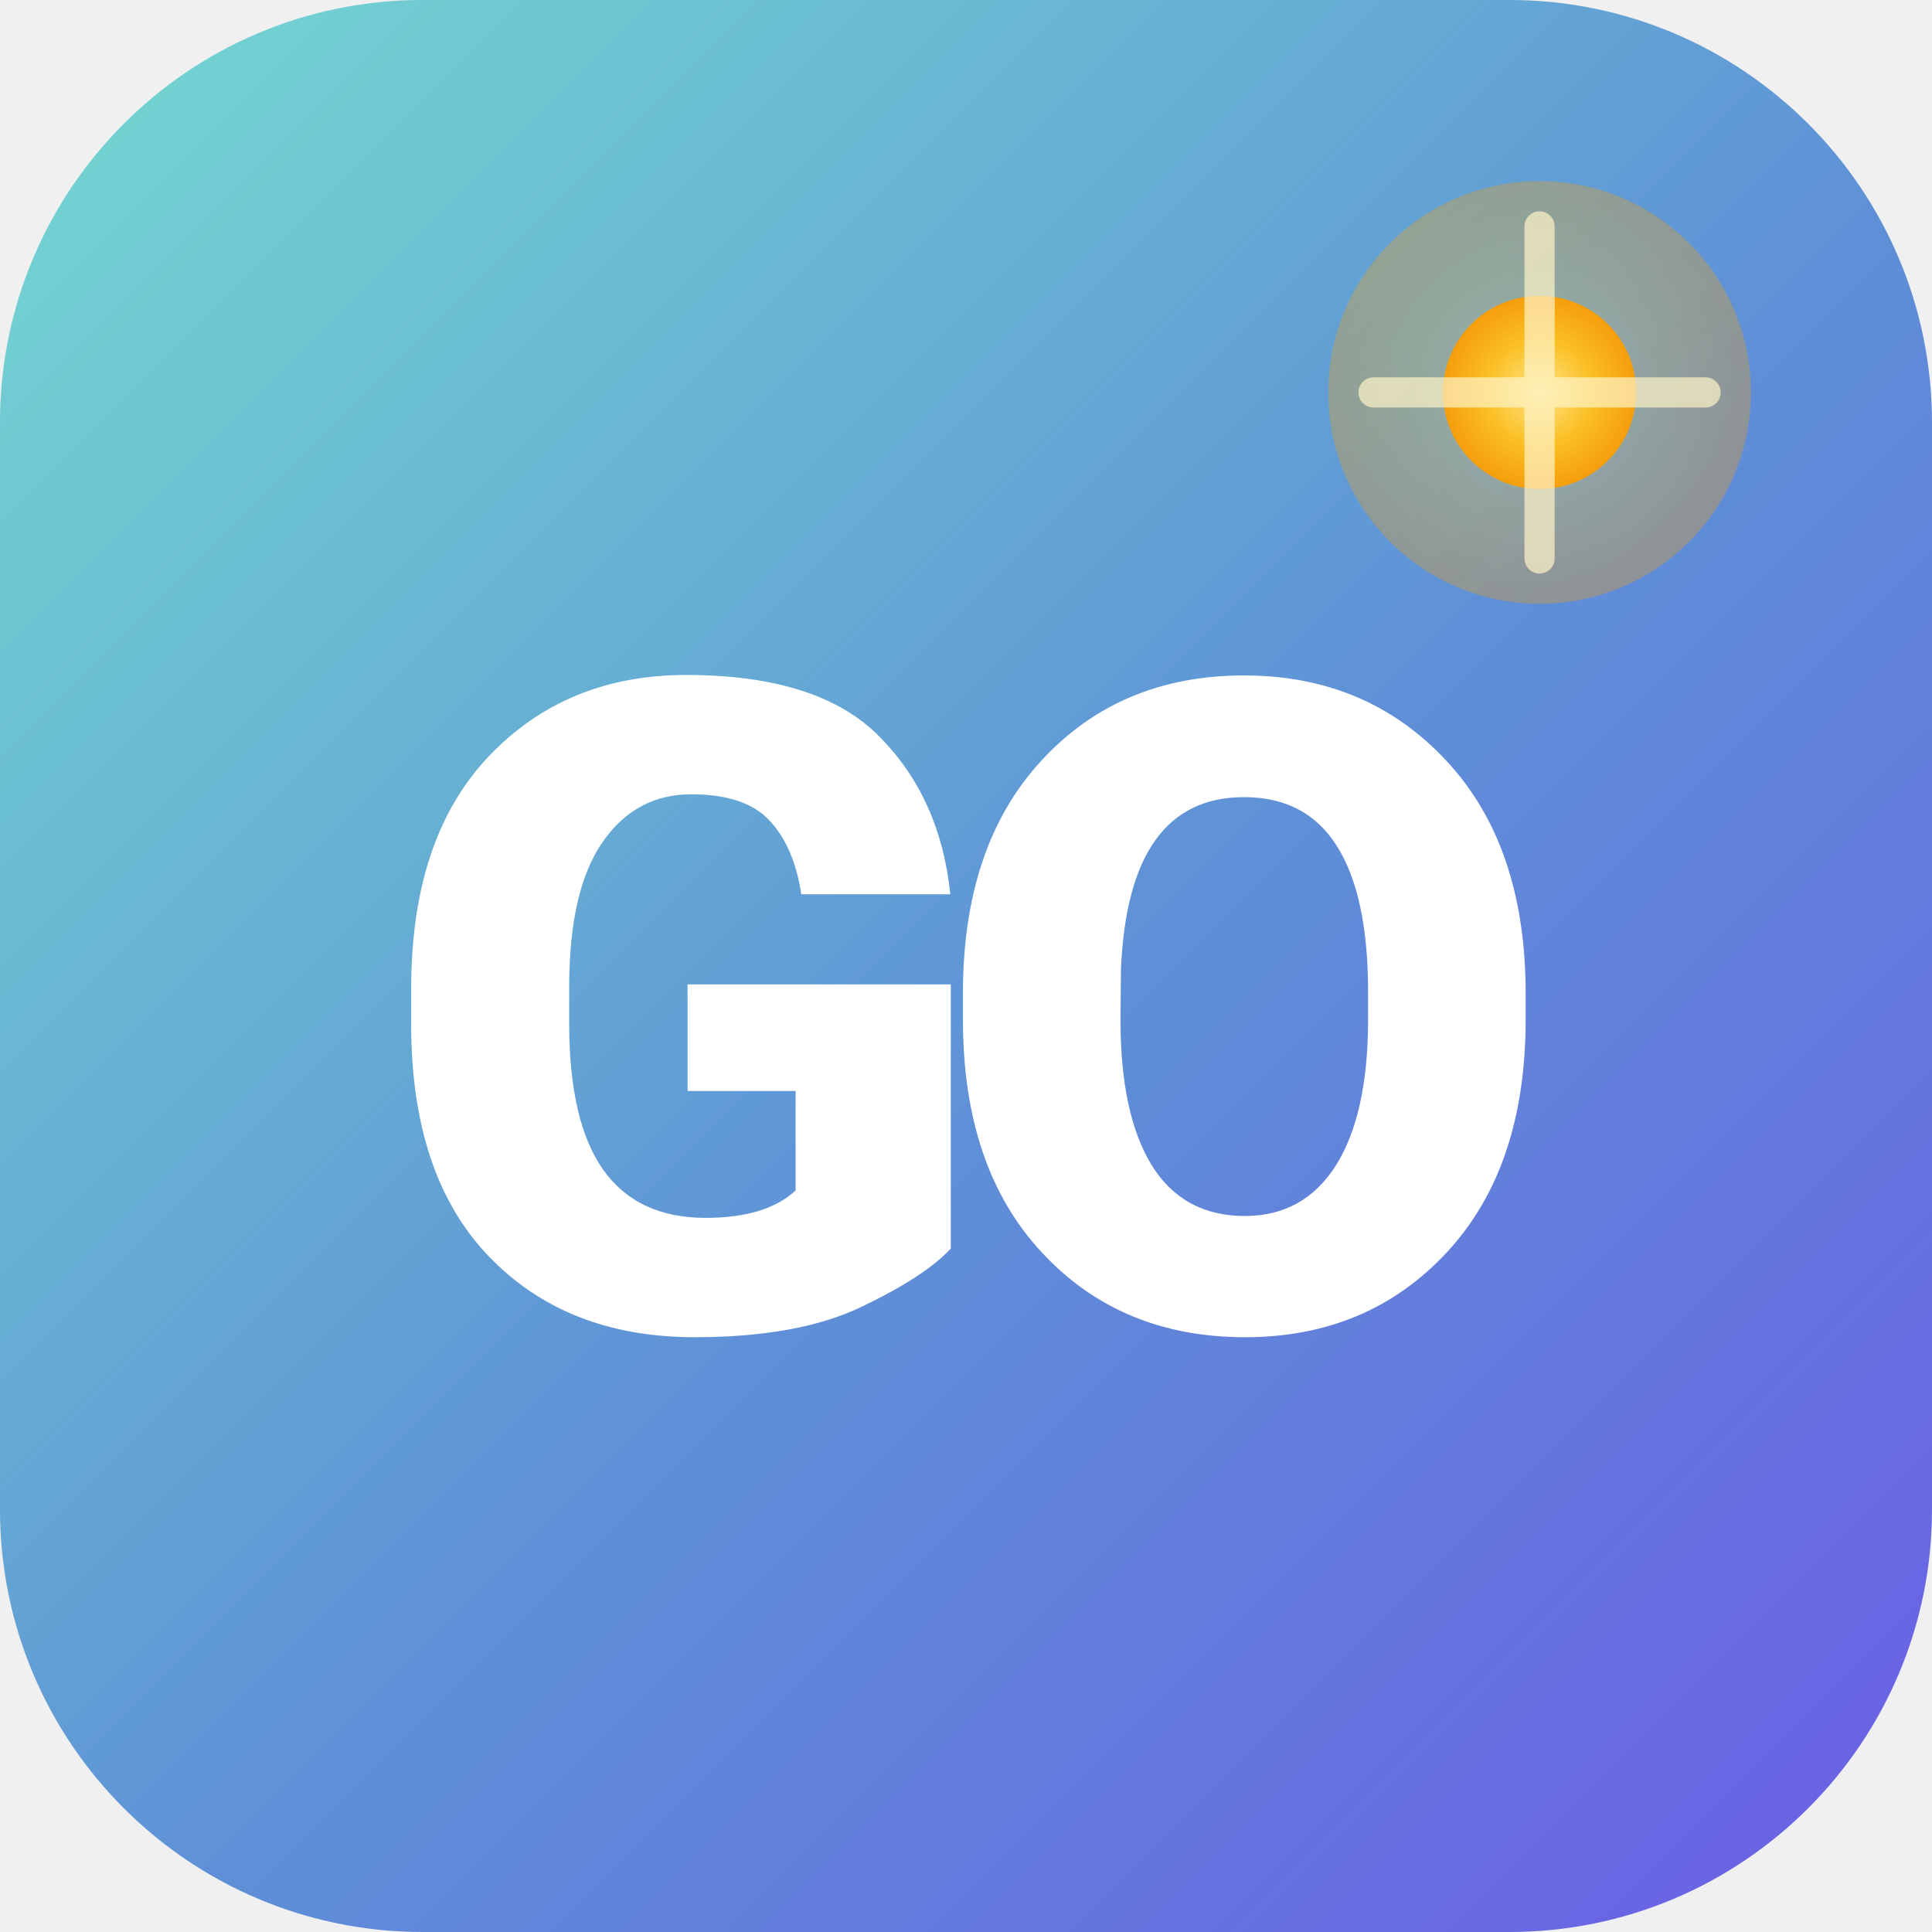
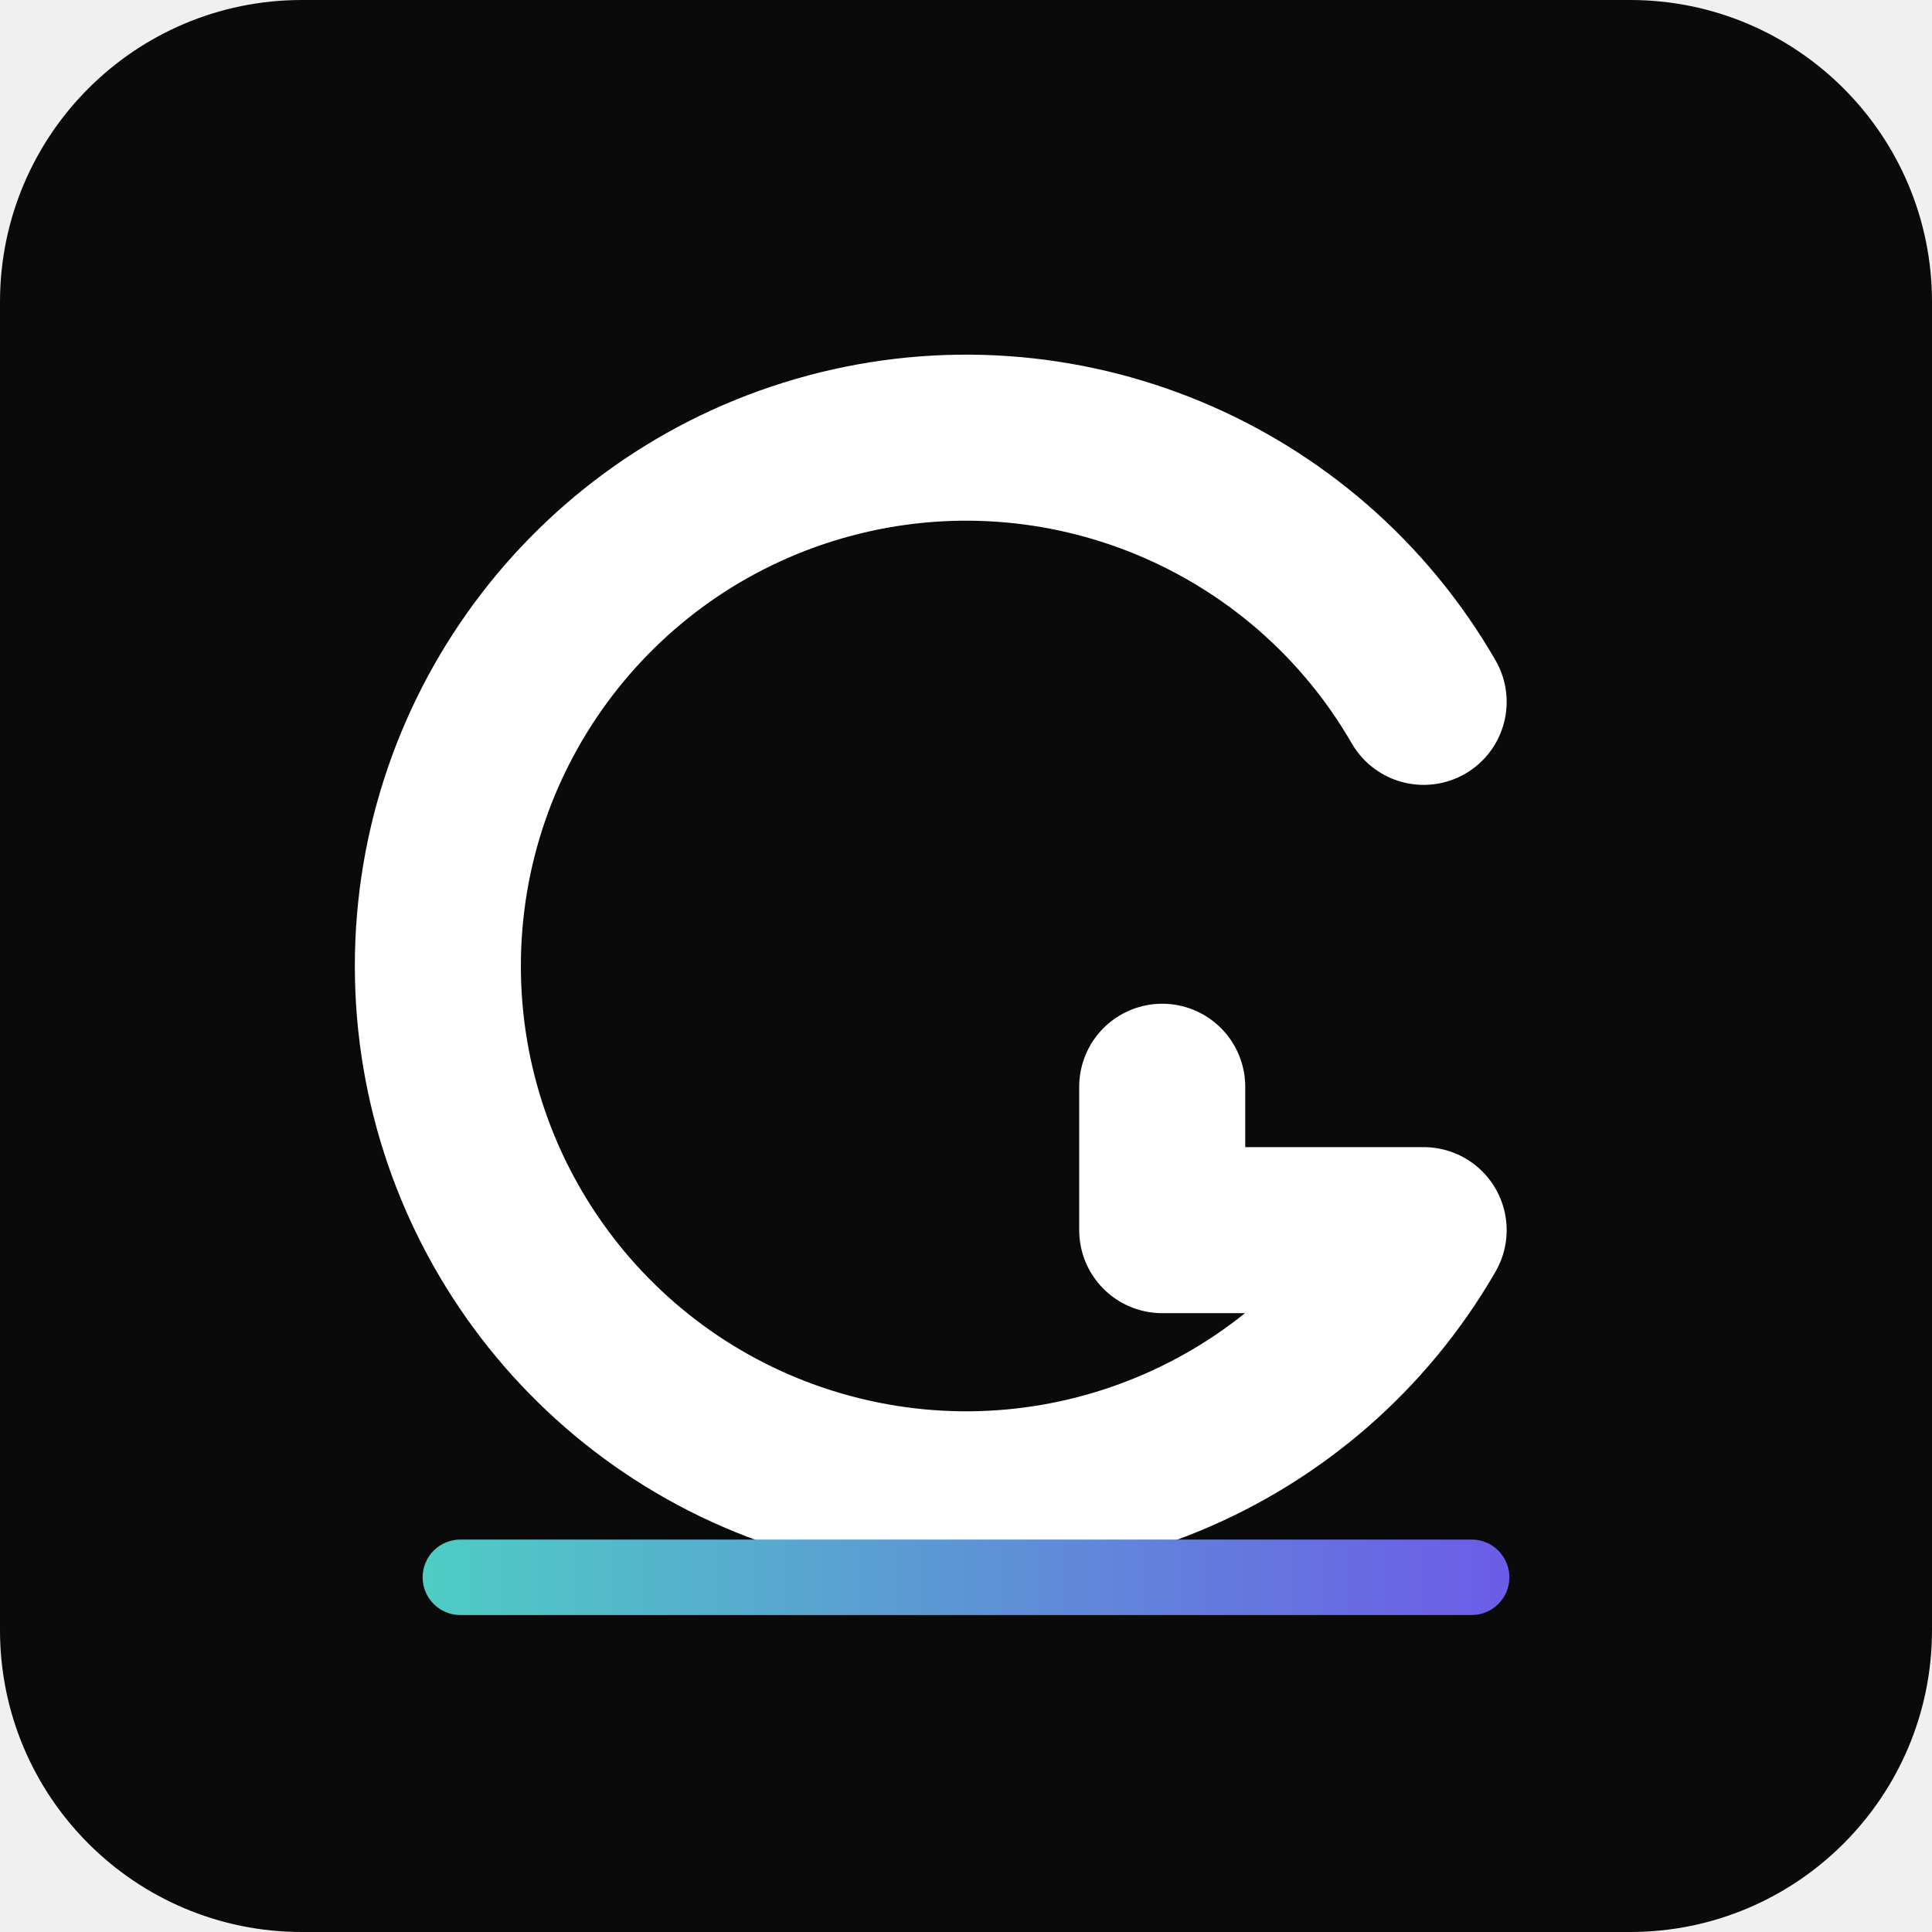
<svg xmlns="http://www.w3.org/2000/svg" viewBox="0 0 64 64">
  <defs>
-     <linearGradient id="goLogoGrad" x1="0%" y1="0%" x2="100%" y2="100%">
+     <linearGradient id="goAccent" x1="0%" y1="0%" x2="100%" y2="0%">
      <stop offset="0%" stop-color="#4ecdc4" />
      <stop offset="100%" stop-color="#6c5ce7" />
    </linearGradient>
-     <linearGradient id="goLogoHighlight" x1="0%" y1="0%" x2="100%" y2="100%">
-       <stop offset="0%" stop-color="#ffffff" stop-opacity="0.22" />
-       <stop offset="55%" stop-color="#ffffff" stop-opacity="0" />
-     </linearGradient>
-     <radialGradient id="goSparkGrad" cx="50%" cy="50%" r="50%">
-       <stop offset="0%" stop-color="#fde68a" />
-       <stop offset="55%" stop-color="#fbbf24" />
-       <stop offset="100%" stop-color="#f59e0b" />
-     </radialGradient>
  </defs>
-   <rect width="64" height="64" rx="14" fill="url(#goLogoGrad)" />
-   <rect width="64" height="64" rx="14" fill="url(#goLogoHighlight)" />
-   <text x="32" y="44" text-anchor="middle" font-family="ui-sans-serif, system-ui, -apple-system, 'Segoe UI', Roboto, sans-serif" font-size="30" font-weight="800" letter-spacing="-2" fill="white">GO</text>
-   <circle cx="51" cy="13" r="7" fill="url(#goSparkGrad)" opacity="0.32" />
-   <circle cx="51" cy="13" r="3.2" fill="url(#goSparkGrad)" />
-   <path d="M 51 7.5 L 51 18.5 M 45.5 13 L 56.5 13" stroke="#fef3c7" stroke-width="1" stroke-linecap="round" opacity="0.7" />
+   <rect width="64" height="64" rx="10" fill="#0a0a0a" />
+   <path d="M 47.16 23.25 A 17.5 17.5 0 1 0 47.16 40.75 L 38.5 40.75 L 38.5 36" fill="none" stroke="white" stroke-width="5.5" stroke-linecap="round" stroke-linejoin="round" />
+   <rect x="14" y="51" width="36" height="2.5" rx="1.25" fill="url(#goAccent)" />
</svg>
